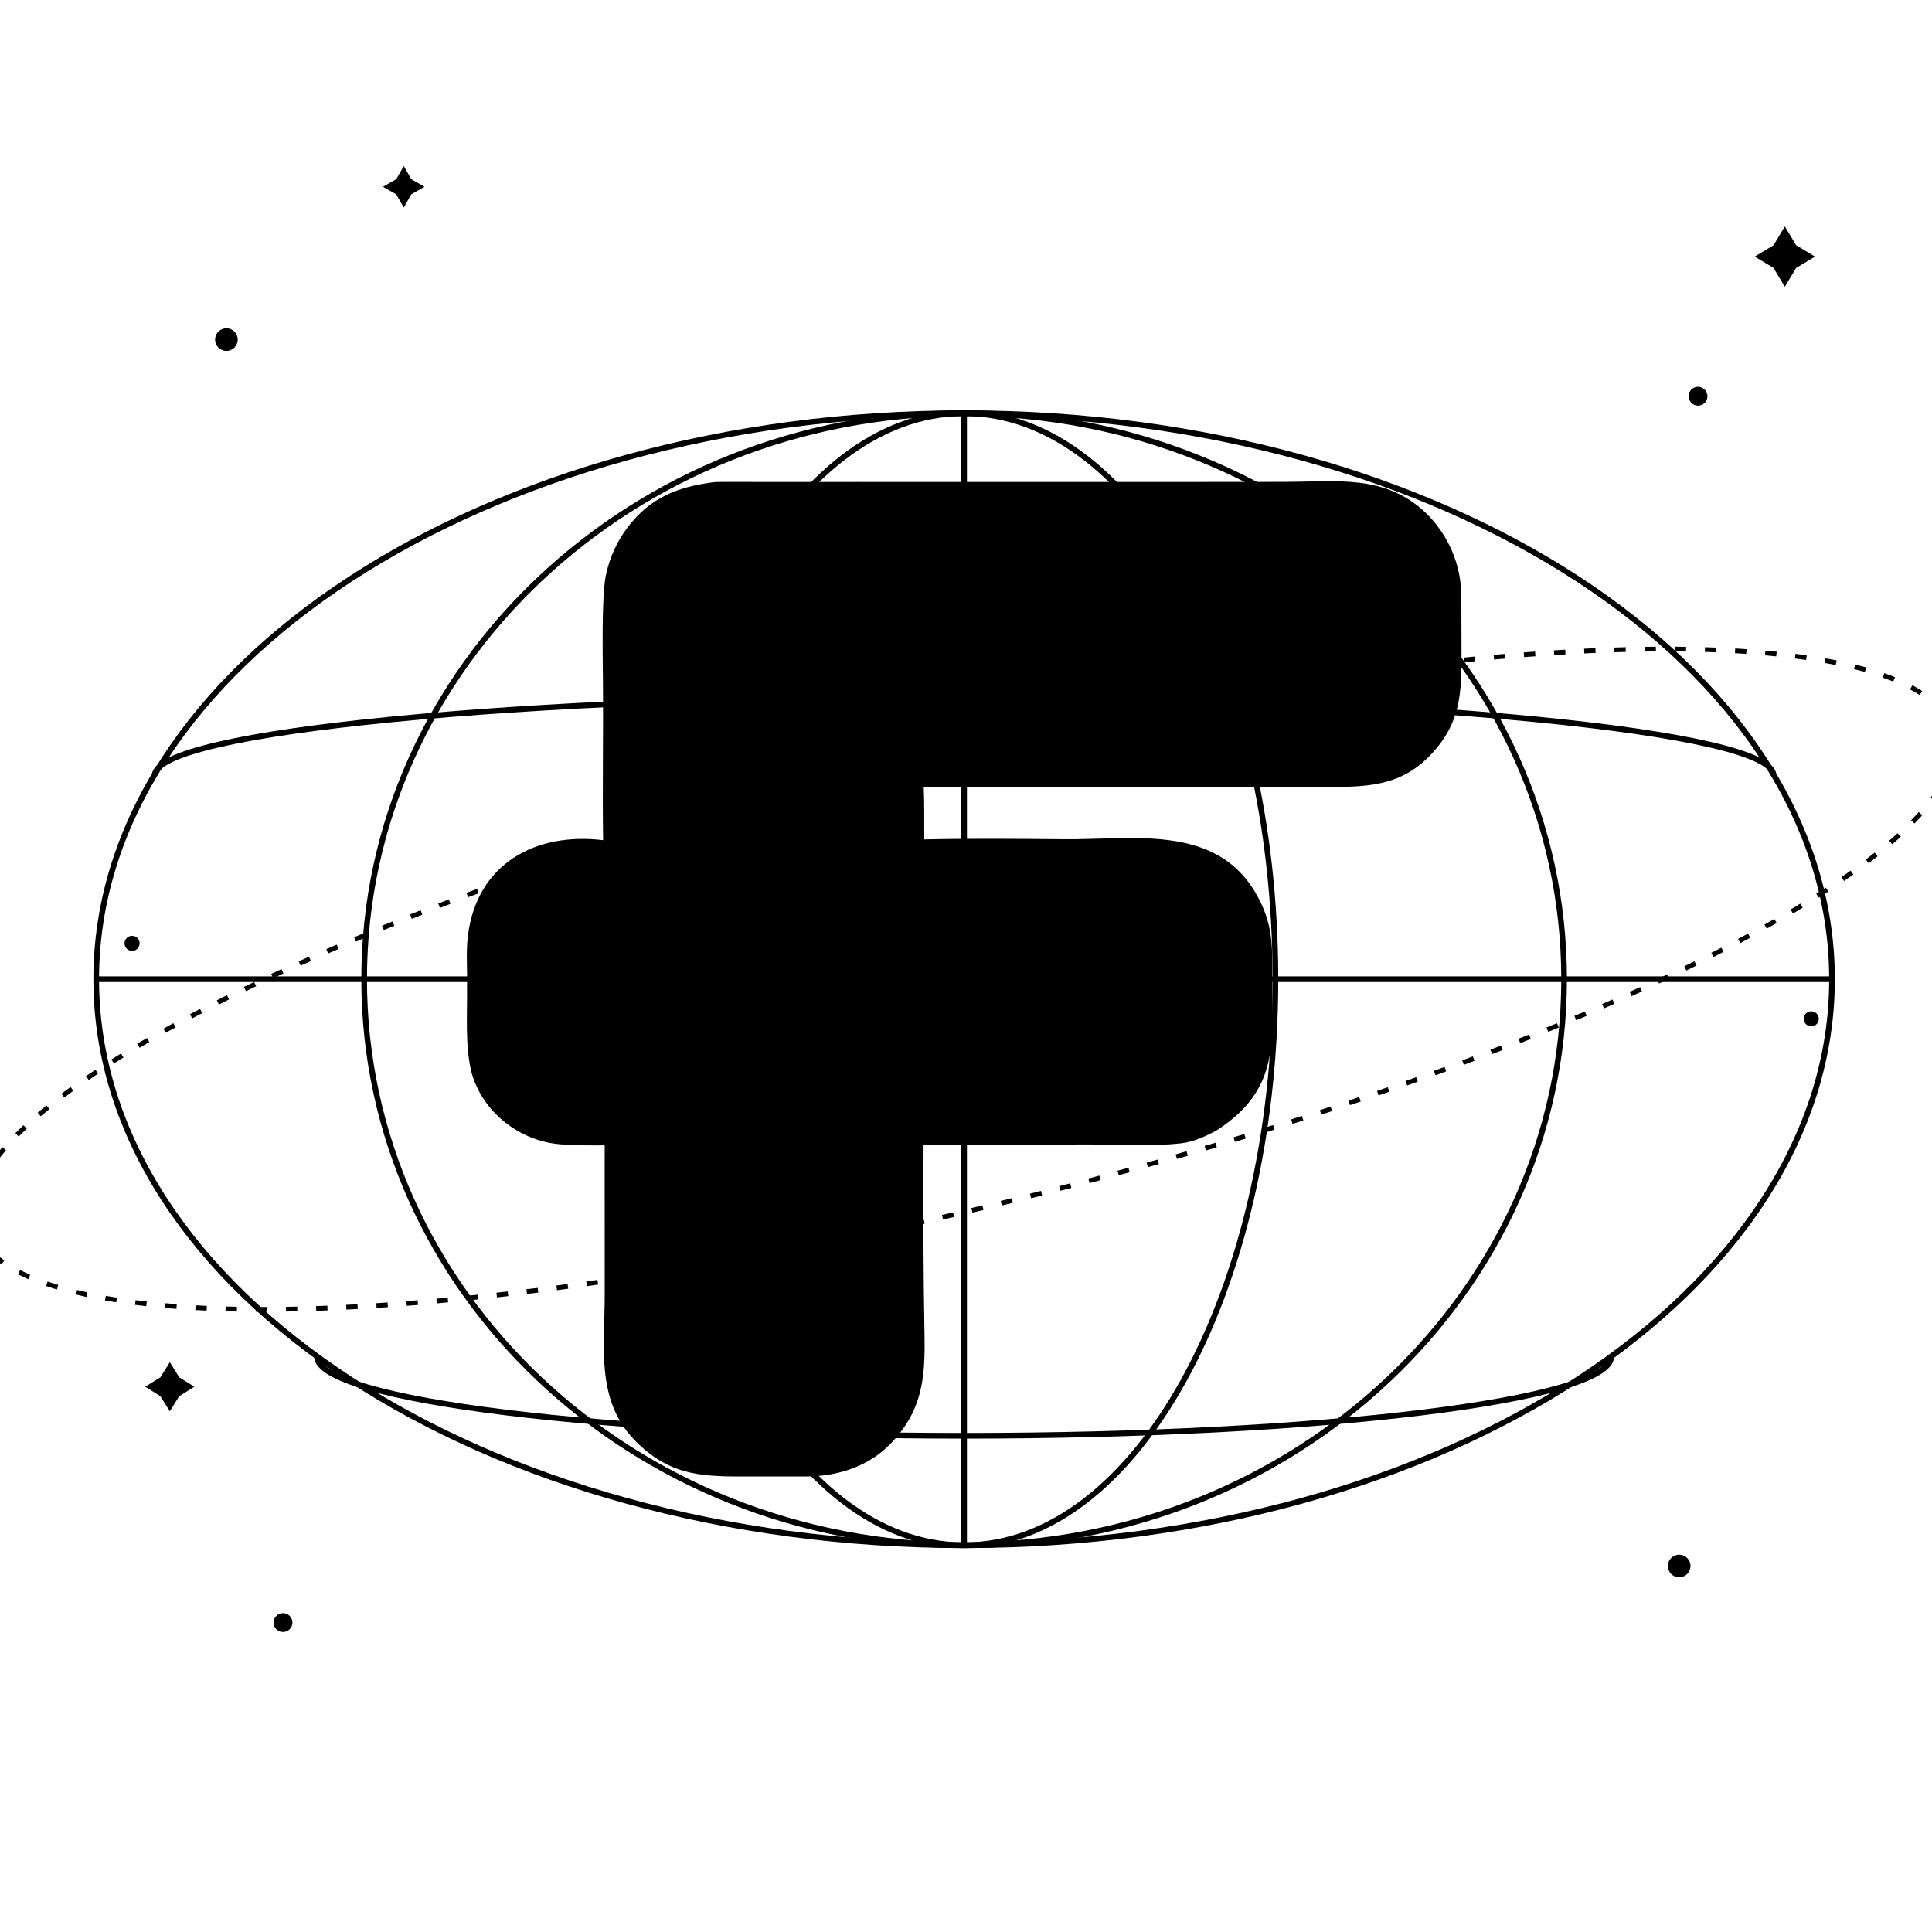
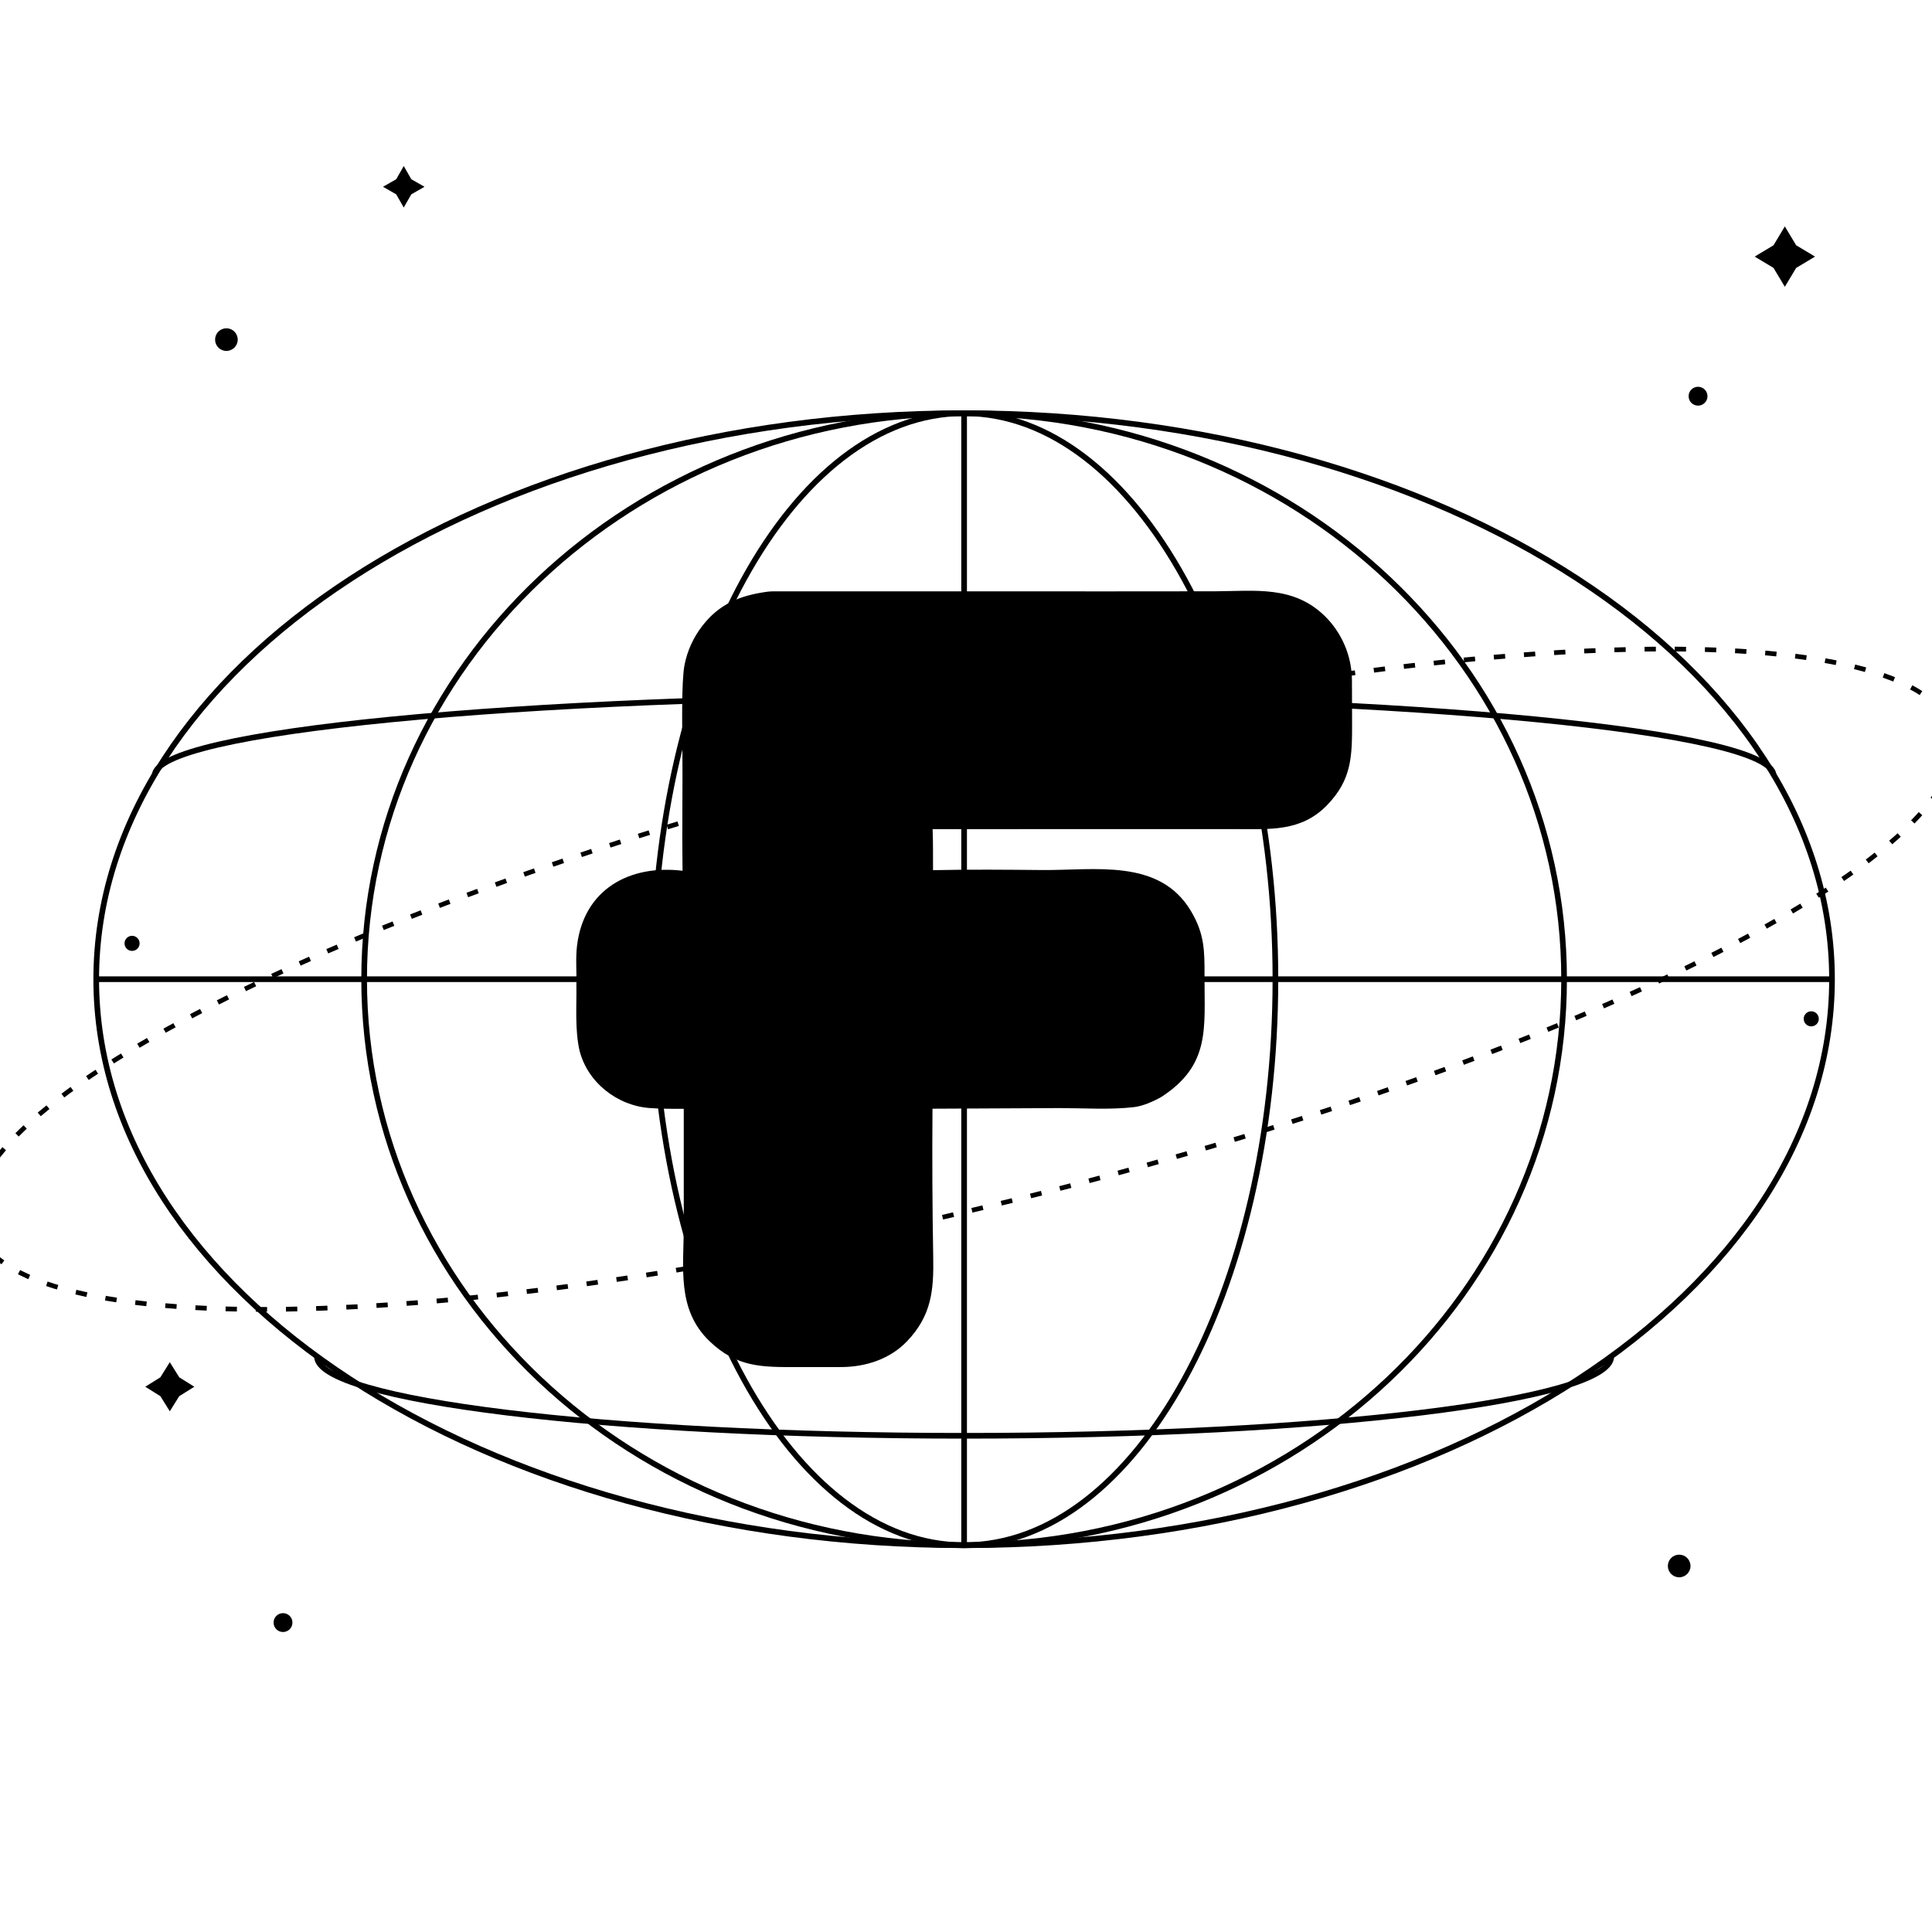
<svg xmlns="http://www.w3.org/2000/svg" width="1024" height="1024" viewBox="0 0 1024 1024">
-   <g id="globe" fill="none" stroke="#000000" stroke-width="3">
+   <g id="globe" fill="none" stroke="currentColor" stroke-width="3">
    <ellipse cx="511" cy="519" rx="460" ry="300" />
    <ellipse cx="511" cy="519" rx="318" ry="300" />
    <ellipse cx="511" cy="519" rx="165" ry="300" />
    <line x1="511" y1="219" x2="511" y2="819" />
    <line x1="51" y1="519" x2="971" y2="519" />
    <path d="M 82 411 A 429 42 0 0 1 940 411" />
    <path d="M 168 719 A 343 42 0 0 0 854 719" />
    <ellipse cx="511" cy="519" rx="540" ry="120" stroke-dasharray="6 10" transform="rotate(-14 511 519)" stroke-width="2.5" />
  </g>
-   <g id="particles" fill="#000000" stroke="none">
+   <g id="particles" fill="currentColor" stroke="none">
    <circle cx="120" cy="180" r="6" />
    <circle cx="900" cy="210" r="5" />
    <circle cx="150" cy="860" r="5" />
    <circle cx="890" cy="830" r="6" />
    <circle cx="70" cy="500" r="4" />
    <circle cx="960" cy="540" r="4" />
    <path d="M 940 130 L 946 120 L 952 130 L 962 136 L 952 142 L 946 152 L 940 142 L 930 136 Z" />
    <path d="M 85 730 L 90 722 L 95 730 L 103 735 L 95 740 L 90 748 L 85 740 L 77 735 Z" />
    <path d="M 210 95 L 214 88 L 218 95 L 225 99 L 218 103 L 214 110 L 210 103 L 203 99 Z" />
  </g>
-   <path id="letter-f" fill="#000000" d="M377.388 255.69C379.442 255.417 382.084 255.423 384.184 255.428C407.361 255.476 430.563 255.463 453.737 255.44L611.318 255.463L681.693 255.407C708.774 255.281 734.396 251.414 755.761 271.898C767.701 283.468 774.471 299.363 774.542 315.989L774.631 344.342C774.638 367.244 774.641 383.228 757.602 400.765C739.922 418.963 718.642 417.01 695.219 417.011L650.665 416.993L489.597 417.044C489.975 425.986 489.827 435.895 489.875 444.909C514.119 444.357 539.647 444.582 563.88 444.814C599.601 445.157 643.622 436.664 665.083 472.59C674.459 488.284 674.405 499.784 674.362 517.286C674.276 552.569 678.398 577.326 645.08 598.973C639.66 602.034 632.596 605.207 626.382 605.93C610.263 607.806 592.524 606.591 576.114 606.575L489.51 606.994C489.247 640.589 489.413 674.186 490.009 707.778C490.417 730.375 488.891 747.494 472.292 764.939C460.75 777.069 444.312 782.435 427.768 782.548L397.734 782.568C373.481 782.609 356.468 782.819 337.848 764.831C315.627 743.365 320.46 715.035 320.508 686.945L320.493 607.06C312.588 607.114 305.59 607.094 297.611 606.556C275.365 605.056 255.087 589.174 249.632 567.346C246.446 552.89 247.754 537.497 247.533 522.756C247.781 514.001 246.912 504.993 247.96 496.288C252.609 457.692 283.911 440.964 319.658 445.318C319.249 417.305 319.815 388.534 319.567 360.45C319.454 347.695 318.859 316.858 321.002 305.504C322.876 295.921 326.953 286.905 332.911 279.169C344.632 263.861 358.868 258.185 377.388 255.69Z" />
+   <path id="letter-f" fill="currentColor" transform="translate(511 519) scale(0.78) translate(-511 -519)" d="M377.388 255.69C379.442 255.417 382.084 255.423 384.184 255.428C407.361 255.476 430.563 255.463 453.737 255.44L611.318 255.463L681.693 255.407C708.774 255.281 734.396 251.414 755.761 271.898C767.701 283.468 774.471 299.363 774.542 315.989L774.631 344.342C774.638 367.244 774.641 383.228 757.602 400.765C739.922 418.963 718.642 417.01 695.219 417.011L650.665 416.993L489.597 417.044C489.975 425.986 489.827 435.895 489.875 444.909C514.119 444.357 539.647 444.582 563.88 444.814C599.601 445.157 643.622 436.664 665.083 472.59C674.459 488.284 674.405 499.784 674.362 517.286C674.276 552.569 678.398 577.326 645.08 598.973C639.66 602.034 632.596 605.207 626.382 605.93C610.263 607.806 592.524 606.591 576.114 606.575L489.51 606.994C489.247 640.589 489.413 674.186 490.009 707.778C490.417 730.375 488.891 747.494 472.292 764.939C460.75 777.069 444.312 782.435 427.768 782.548L397.734 782.568C373.481 782.609 356.468 782.819 337.848 764.831C315.627 743.365 320.46 715.035 320.508 686.945L320.493 607.06C312.588 607.114 305.59 607.094 297.611 606.556C275.365 605.056 255.087 589.174 249.632 567.346C246.446 552.89 247.754 537.497 247.533 522.756C247.781 514.001 246.912 504.993 247.96 496.288C252.609 457.692 283.911 440.964 319.658 445.318C319.249 417.305 319.815 388.534 319.567 360.45C319.454 347.695 318.859 316.858 321.002 305.504C322.876 295.921 326.953 286.905 332.911 279.169C344.632 263.861 358.868 258.185 377.388 255.69Z" />
</svg>
